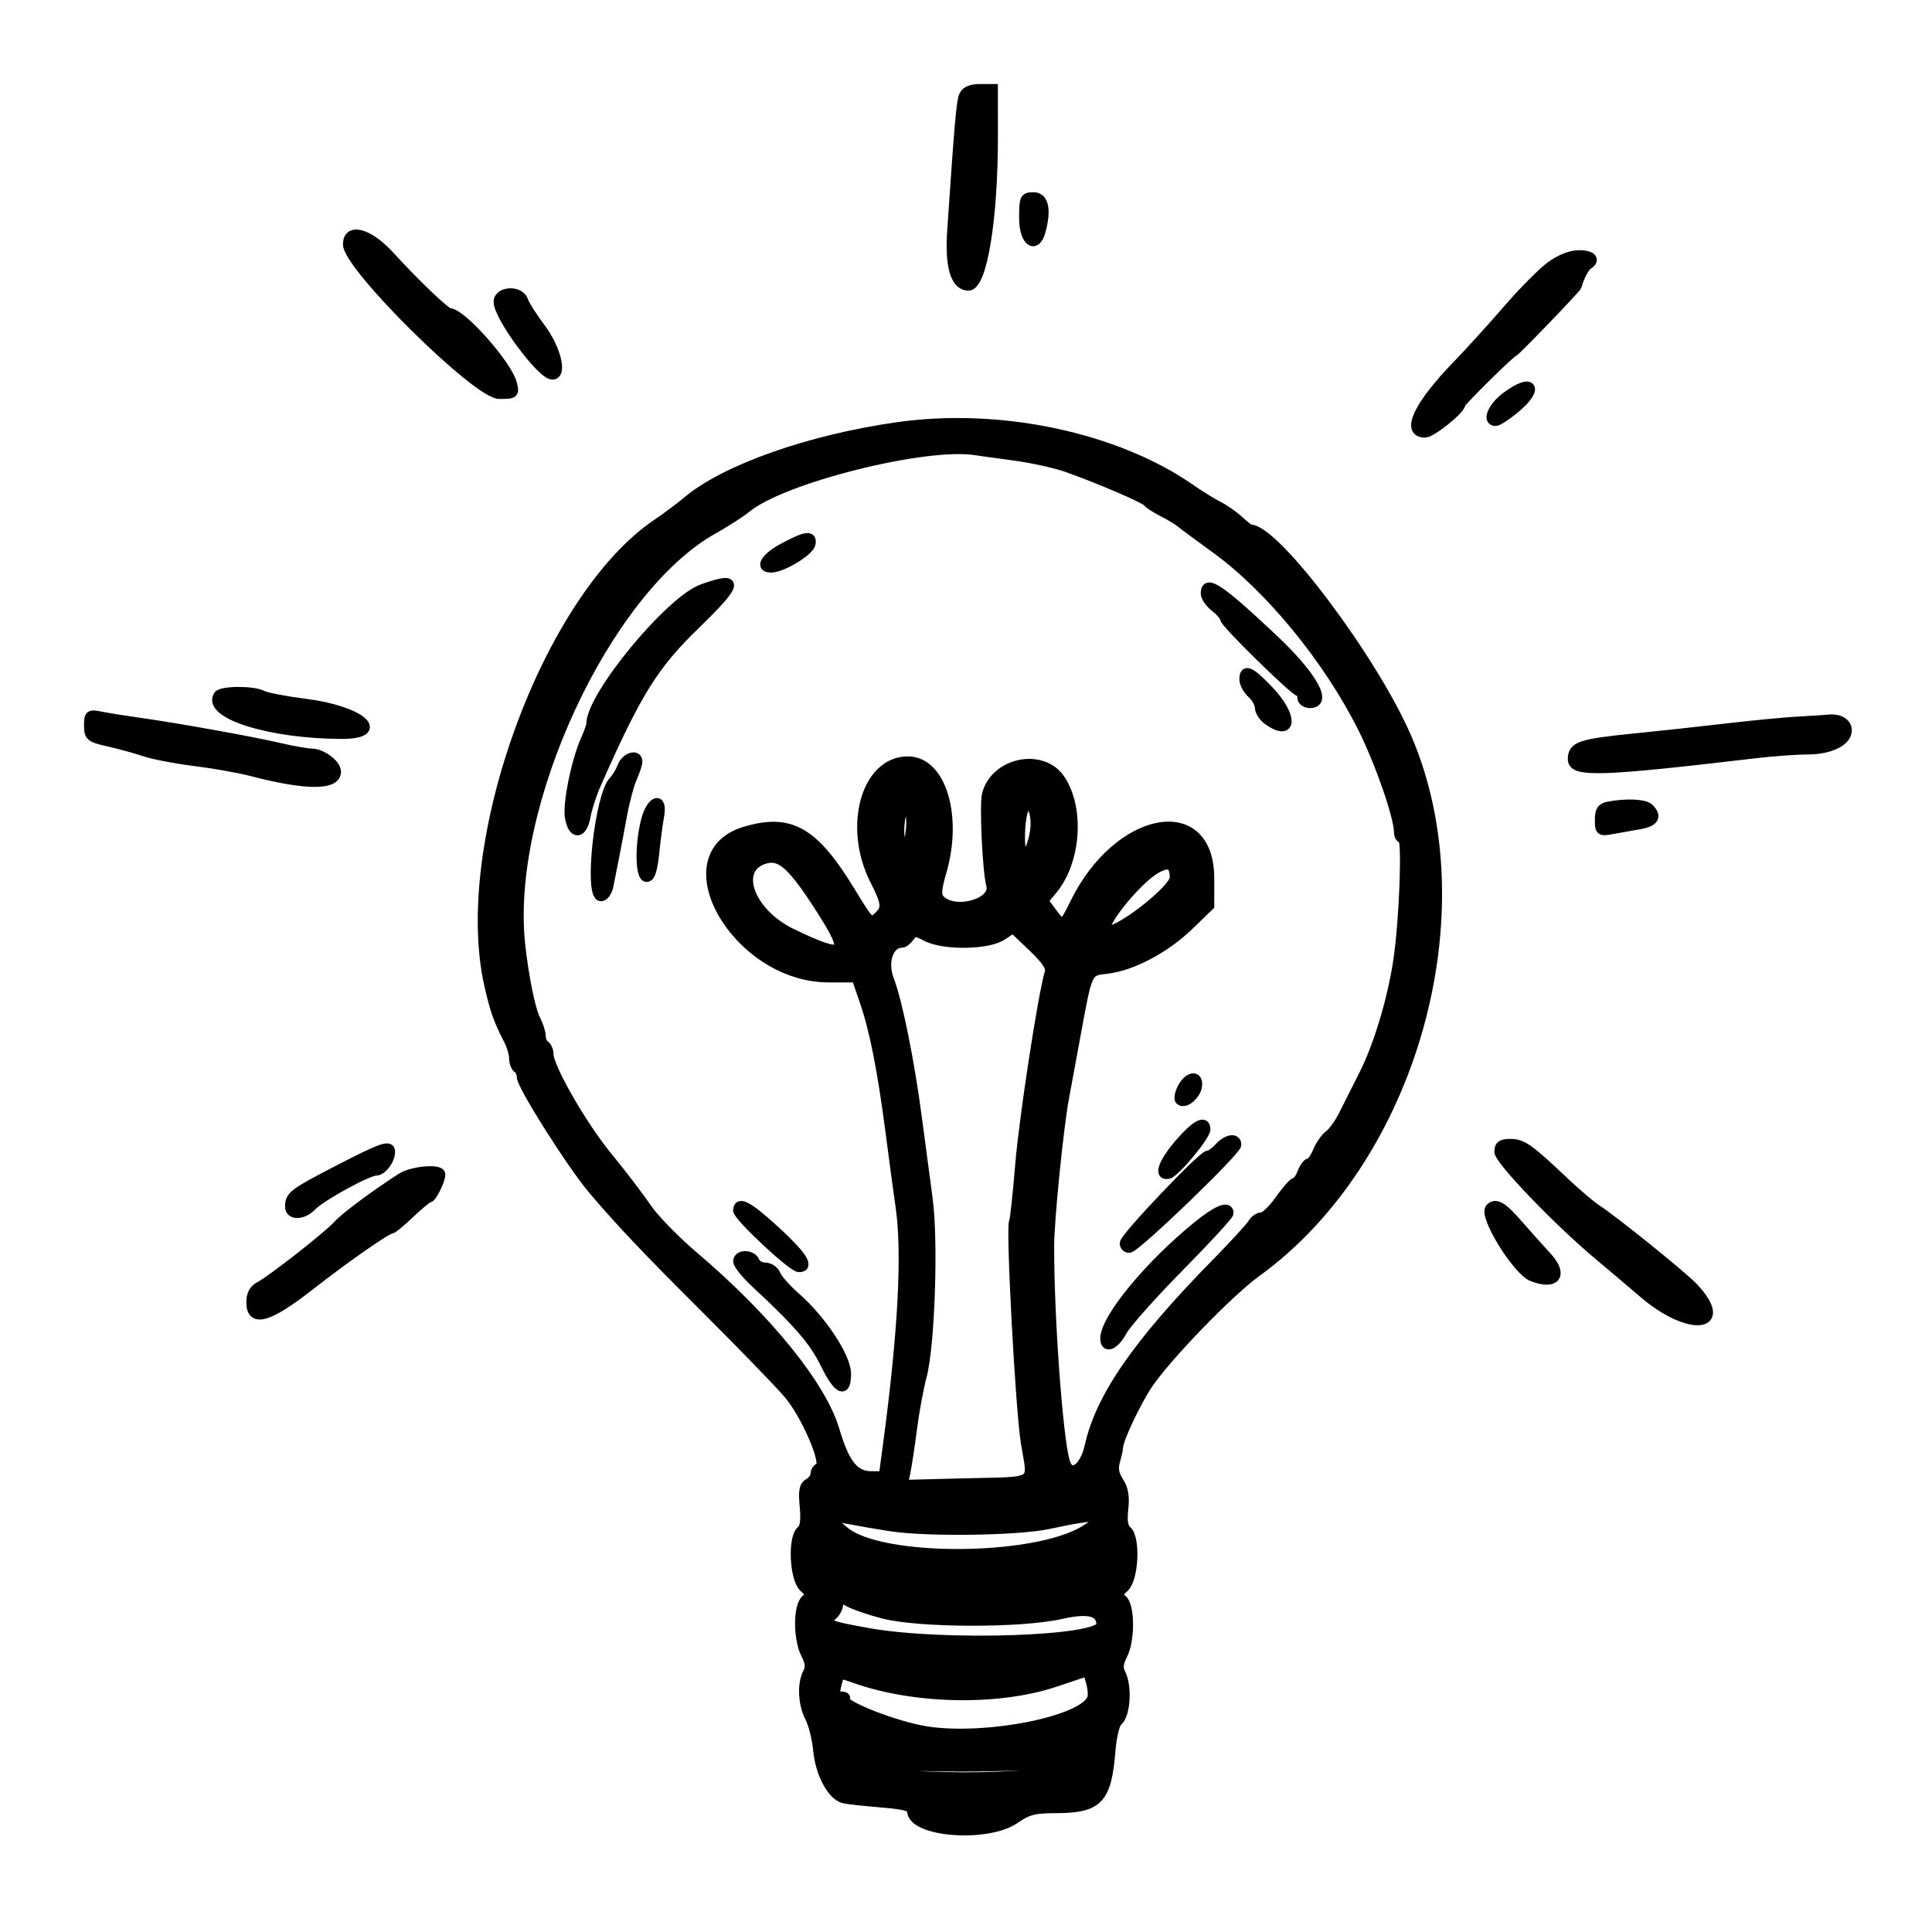
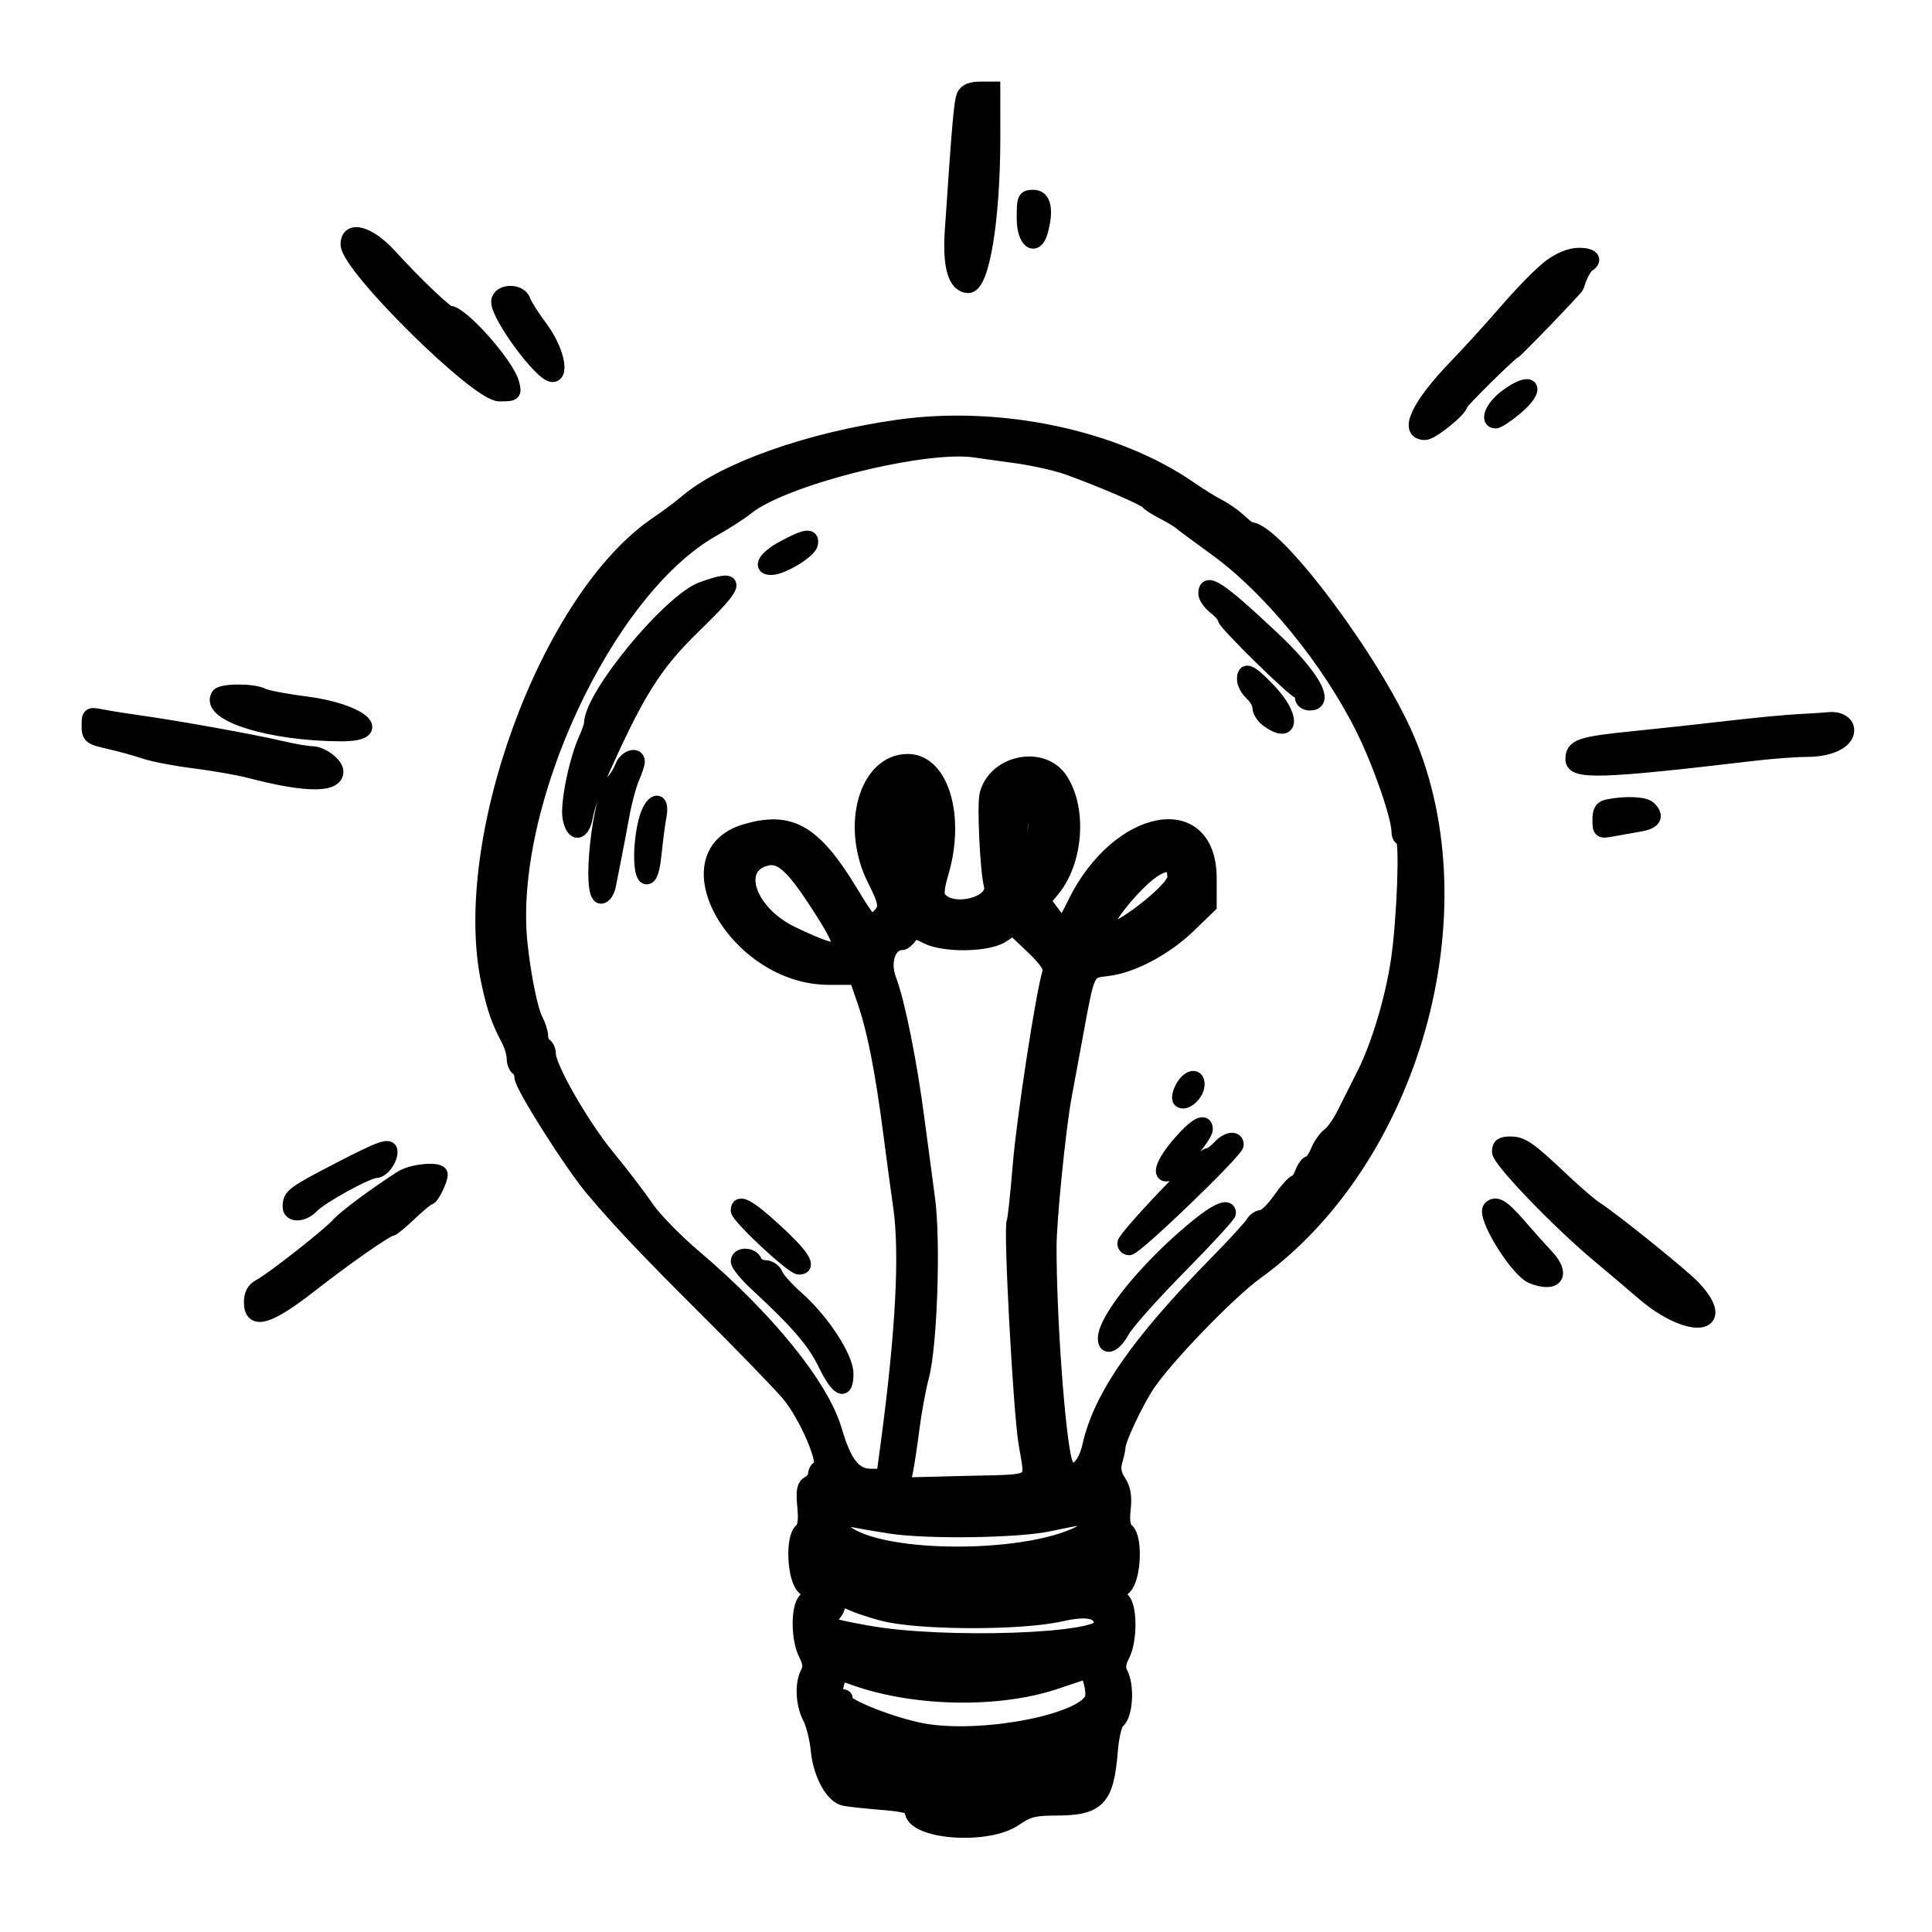
<svg xmlns="http://www.w3.org/2000/svg" id="svg" version="1.1" width="400" height="400" viewBox="0, 0, 400,400">
  <g id="svgg">
-     <path id="path0" d="M199.556 19.800 C 198.997 21.073,198.641 25.137,197.112 47.727 C 196.608 55.169,197.761 59.097,200.474 59.175 C 203.341 59.257,205.621 45.499,205.608 28.200 L 205.600 18.400 202.886 18.400 C 201.068 18.400,199.968 18.863,199.556 19.800 M212.000 45.200 C 212.000 49.963,214.432 51.771,215.496 47.800 C 216.671 43.416,216.111 40.800,214.000 40.800 C 212.109 40.800,212.000 41.040,212.000 45.200 M72.010 50.600 C 72.034 55.134,98.799 81.600,103.360 81.600 C 106.457 81.600,106.554 81.521,106.028 79.426 C 105.058 75.563,95.526 64.800,93.075 64.800 C 92.283 64.800,86.046 58.843,80.635 52.921 C 76.335 48.215,71.991 47.046,72.010 50.600 M321.110 55.067 C 319.389 56.314,315.365 60.364,312.168 64.067 C 308.971 67.770,304.259 72.960,301.697 75.600 C 293.676 83.864,290.951 89.600,295.044 89.600 C 296.421 89.600,302.400 84.766,302.400 83.652 C 302.400 83.166,312.907 72.800,313.399 72.800 C 313.725 72.800,326.380 59.656,326.493 59.200 C 326.932 57.425,328.049 55.264,328.751 54.830 C 330.437 53.789,329.545 52.800,326.920 52.800 C 325.247 52.800,323.064 53.652,321.110 55.067 M103.200 62.503 C 103.200 65.541,112.118 77.600,114.365 77.600 C 116.447 77.600,115.116 72.177,112.014 68.019 C 110.262 65.670,108.617 63.085,108.360 62.274 C 107.647 60.028,103.200 60.225,103.200 62.503 M311.758 82.200 C 309.019 84.278,307.789 87.200,309.654 87.200 C 310.123 87.200,311.917 86.030,313.639 84.600 C 318.886 80.244,317.189 78.080,311.758 82.200 M186.000 88.381 C 167.714 90.948,150.109 97.152,142.258 103.796 C 140.796 105.034,138.018 107.110,136.085 108.411 C 113.314 123.736,94.705 174.681,101.238 203.816 C 102.433 209.146,103.159 211.205,105.297 215.323 C 105.904 216.491,106.400 218.180,106.400 219.076 C 106.400 219.972,106.760 220.928,107.200 221.200 C 107.640 221.472,108.000 222.278,108.000 222.991 C 108.000 224.744,118.306 241.027,122.723 246.256 C 128.323 252.883,133.840 258.708,145.972 270.800 C 153.477 278.280,161.201 286.243,163.136 288.495 C 166.909 292.887,171.355 303.282,169.696 303.835 C 169.203 303.999,168.800 304.625,168.800 305.227 C 168.800 305.828,168.210 306.651,167.488 307.055 C 166.449 307.636,166.258 308.641,166.571 311.894 C 166.847 314.770,166.641 316.268,165.883 316.897 C 164.066 318.405,164.454 326.815,166.424 328.651 C 167.865 329.993,167.910 330.278,166.824 331.180 C 165.207 332.522,165.207 339.320,166.824 342.447 C 167.724 344.186,167.830 345.223,167.224 346.355 C 166.019 348.606,166.226 352.850,167.674 355.600 C 168.369 356.920,169.128 359.980,169.361 362.400 C 169.832 367.295,172.317 371.853,174.800 372.380 C 175.680 372.567,179.190 372.949,182.600 373.228 C 187.293 373.613,188.800 374.023,188.800 374.913 C 188.800 379.355,204.380 380.572,210.141 376.580 C 212.768 374.759,214.135 374.400,218.443 374.397 C 227.407 374.392,229.134 372.591,229.948 362.403 C 230.176 359.544,230.821 356.844,231.381 356.403 C 233.066 355.075,233.431 349.073,231.991 346.383 C 231.454 345.380,231.580 344.254,232.405 342.672 C 233.996 339.621,233.978 332.510,232.376 331.180 C 231.290 330.278,231.335 329.993,232.776 328.651 C 234.759 326.803,235.133 318.405,233.300 316.883 C 232.541 316.253,232.325 314.863,232.602 312.401 C 232.891 309.843,232.616 308.239,231.634 306.740 C 230.668 305.266,230.448 304.023,230.888 302.525 C 231.230 301.356,231.520 300.040,231.531 299.600 C 231.572 297.968,235.174 290.323,237.644 286.623 C 241.429 280.954,254.432 267.506,260.058 263.441 C 292.426 240.056,306.847 188.896,291.261 152.744 C 284.303 136.605,264.031 109.600,258.874 109.600 C 258.658 109.600,257.595 108.777,256.510 107.772 C 255.425 106.767,253.517 105.431,252.269 104.804 C 251.021 104.177,248.380 102.541,246.400 101.169 C 230.996 90.490,207.067 85.423,186.000 88.381 M210.176 94.384 C 213.793 94.871,218.653 95.950,220.976 96.781 C 227.882 99.251,237.121 103.228,237.576 103.926 C 237.809 104.284,239.226 105.205,240.725 105.974 C 242.224 106.742,243.844 107.707,244.325 108.118 C 244.806 108.530,248.149 111.005,251.754 113.620 C 262.935 121.730,275.105 136.612,282.184 150.834 C 285.748 157.994,289.600 169.121,289.600 172.257 C 289.600 172.996,289.957 173.600,290.393 173.600 C 291.332 173.600,290.724 190.336,289.478 198.800 C 288.297 206.820,285.378 216.542,282.370 222.475 C 280.941 225.294,279.052 229.040,278.173 230.800 C 277.293 232.560,275.954 234.436,275.197 234.968 C 274.440 235.501,273.367 237.031,272.813 238.368 C 272.259 239.706,271.481 240.800,271.083 240.800 C 270.686 240.800,270.018 241.700,269.600 242.800 C 269.182 243.900,268.540 244.800,268.174 244.800 C 267.808 244.800,266.366 246.420,264.970 248.400 C 263.575 250.380,261.903 252.000,261.256 252.000 C 260.609 252.000,259.761 252.569,259.372 253.265 C 258.982 253.960,255.603 257.650,251.861 261.465 C 235.526 278.117,227.839 289.209,225.570 299.400 C 224.502 304.196,221.520 306.076,220.495 302.600 C 219.040 297.663,217.219 272.631,217.252 258.000 C 217.264 252.531,219.177 233.498,220.347 227.200 C 220.961 223.900,222.057 217.960,222.784 214.000 C 225.194 200.861,225.097 201.065,229.191 200.603 C 234.348 200.022,241.261 196.361,246.157 191.619 L 250.400 187.509 250.400 181.839 C 250.400 165.195,231.517 168.691,222.528 187.000 C 220.123 191.901,220.042 191.932,217.762 188.848 L 216.023 186.496 217.894 184.248 C 222.790 178.365,223.584 167.488,219.560 161.400 C 215.839 155.770,205.992 157.773,204.302 164.504 C 203.759 166.669,204.404 180.297,205.191 183.276 C 206.210 187.134,197.275 189.464,194.461 186.074 C 193.854 185.342,193.978 183.819,194.895 180.731 C 198.359 169.065,194.921 157.600,187.958 157.600 C 179.296 157.600,175.508 171.167,181.093 182.189 C 183.603 187.142,183.678 188.120,181.683 189.925 C 180.221 191.248,180.019 191.056,176.120 184.649 C 168.493 172.116,163.622 169.331,154.245 172.141 C 137.977 177.015,152.507 202.400,171.565 202.400 L 177.304 202.400 179.018 207.400 C 181.054 213.342,182.695 221.708,184.390 234.800 C 185.074 240.080,185.986 246.837,186.417 249.815 C 187.802 259.391,186.941 275.735,183.826 299.000 L 182.942 305.600 180.411 305.600 C 176.874 305.600,174.880 303.106,172.811 296.092 C 170.103 286.914,158.821 272.983,143.702 260.150 C 139.799 256.837,135.376 252.297,133.874 250.063 C 132.372 247.828,128.717 243.043,125.750 239.430 C 120.504 233.039,113.581 220.975,113.594 218.247 C 113.597 217.503,113.240 216.672,112.800 216.400 C 112.360 216.128,111.998 215.297,111.995 214.553 C 111.992 213.809,111.504 212.269,110.910 211.131 C 109.855 209.108,108.435 202.127,107.727 195.474 C 104.669 166.781,125.434 122.068,147.600 109.617 C 150.240 108.134,153.381 106.114,154.580 105.129 C 162.032 99.004,191.575 91.601,202.000 93.246 C 202.880 93.385,206.559 93.897,210.176 94.384 M162.200 113.425 C 158.418 115.455,157.132 117.658,159.800 117.536 C 162.124 117.428,167.560 114.094,167.848 112.599 C 168.205 110.745,166.811 110.949,162.200 113.425 M145.447 121.925 C 138.718 124.328,122.400 144.096,122.400 149.846 C 122.400 150.237,121.889 151.693,121.264 153.079 C 119.270 157.505,117.443 166.512,117.969 169.318 C 118.655 172.974,120.584 172.788,121.273 169.000 C 121.574 167.350,122.534 164.380,123.408 162.400 C 131.827 143.314,135.304 137.722,143.992 129.296 C 152.891 120.663,153.188 119.161,145.447 121.925 M249.600 122.885 C 249.600 123.592,250.500 124.878,251.600 125.743 C 252.700 126.608,253.600 127.665,253.600 128.091 C 253.600 128.979,268.090 143.192,269.000 143.197 C 269.330 143.199,269.600 143.740,269.600 144.400 C 269.600 145.067,270.311 145.600,271.200 145.600 C 274.987 145.600,271.610 139.777,263.302 131.982 C 252.425 121.778,249.600 119.902,249.600 122.885 M257.600 140.676 C 257.600 141.488,258.320 142.804,259.200 143.600 C 260.080 144.396,260.800 145.692,260.800 146.479 C 260.800 147.265,261.600 148.470,262.578 149.155 C 267.602 152.673,267.717 148.219,262.737 143.000 C 258.836 138.910,257.600 138.351,257.600 140.676 M45.196 144.007 C 42.834 147.828,55.909 151.934,70.600 151.984 C 80.349 152.018,74.658 147.112,63.285 145.680 C 59.152 145.159,55.125 144.388,54.337 143.967 C 52.443 142.952,45.829 142.982,45.196 144.007 M18.400 150.229 C 18.400 152.484,18.673 152.702,22.600 153.592 C 24.910 154.115,28.240 155.033,30.000 155.633 C 31.760 156.232,36.419 157.123,40.354 157.612 C 44.289 158.101,49.509 159.024,51.954 159.663 C 63.365 162.646,69.600 162.676,69.600 159.750 C 69.600 158.245,66.613 156.002,64.591 155.988 C 63.606 155.982,60.597 155.457,57.905 154.822 C 52.312 153.503,36.499 150.660,28.800 149.590 C 25.940 149.192,22.430 148.631,21.000 148.342 C 18.526 147.844,18.400 147.935,18.400 150.229 M372.400 149.349 C 369.760 149.484,363.100 150.122,357.600 150.765 C 352.100 151.409,343.476 152.347,338.435 152.850 C 327.194 153.972,325.600 154.510,325.600 157.180 C 325.600 159.963,331.252 159.788,363.200 156.015 C 366.940 155.574,371.903 155.209,374.228 155.206 C 378.893 155.199,382.400 153.478,382.400 151.194 C 382.400 149.677,380.722 148.703,378.535 148.951 C 377.801 149.034,375.040 149.213,372.400 149.349 M128.847 158.676 C 128.455 159.708,127.641 161.058,127.038 161.676 C 124.115 164.675,121.845 185.600,124.442 185.600 C 125.062 185.600,125.765 184.610,126.003 183.400 C 126.242 182.190,126.759 179.580,127.153 177.600 C 127.547 175.620,128.296 171.660,128.818 168.800 C 129.340 165.940,130.270 162.466,130.884 161.079 C 131.498 159.693,132.000 158.163,132.000 157.679 C 132.000 156.026,129.562 156.797,128.847 158.676 M133.695 169.954 C 132.409 175.062,132.519 181.600,133.890 181.600 C 134.640 181.600,135.140 180.039,135.490 176.600 C 135.770 173.850,136.220 170.430,136.491 169.000 C 137.290 164.766,134.786 165.621,133.695 169.954 M188.270 173.784 L 187.509 178.000 186.624 175.018 C 185.503 171.240,186.965 164.940,188.280 167.886 C 188.748 168.936,188.745 171.152,188.270 173.784 M213.914 167.665 C 214.645 169.568,214.502 172.270,213.522 175.080 C 212.362 178.408,211.197 177.538,211.211 173.353 C 211.230 167.567,212.694 164.486,213.914 167.665 M333.000 166.965 C 331.603 167.234,331.200 167.857,331.200 169.746 C 331.200 172.061,331.329 172.157,333.800 171.694 C 335.230 171.425,337.750 170.977,339.400 170.698 C 342.467 170.178,343.147 169.067,341.440 167.360 C 340.511 166.431,336.699 166.252,333.000 166.965 M170.352 188.877 C 176.016 197.798,174.945 198.543,164.000 193.294 C 155.007 188.981,151.718 179.555,158.586 177.776 C 161.787 176.946,164.257 179.277,170.352 188.877 M243.188 181.698 C 243.212 184.231,230.502 193.969,229.058 192.524 C 227.873 191.339,235.506 181.967,239.410 179.814 C 242.058 178.354,243.161 178.904,243.188 181.698 M217.306 201.311 C 215.931 205.786,211.975 231.547,211.183 241.187 C 210.677 247.340,210.106 252.628,209.914 252.939 C 209.213 254.074,211.230 291.807,212.365 298.767 C 213.798 307.563,215.129 306.680,199.843 307.069 L 186.961 307.397 187.514 304.699 C 187.819 303.214,188.430 299.161,188.873 295.691 C 189.315 292.220,190.214 287.360,190.871 284.891 C 192.558 278.545,193.281 256.834,192.094 248.172 C 191.568 244.337,190.600 237.060,189.941 232.000 C 188.375 219.959,185.889 207.568,184.087 202.821 C 182.659 199.059,184.034 195.200,186.804 195.200 C 187.145 195.200,187.849 194.618,188.370 193.906 C 189.241 192.714,189.513 192.714,191.818 193.906 C 195.433 195.776,204.503 195.649,207.478 193.687 L 209.757 192.185 213.760 196.004 C 216.646 198.756,217.636 200.239,217.306 201.311 M244.801 225.199 C 244.212 226.298,243.989 227.455,244.304 227.770 C 245.221 228.687,247.576 226.795,247.856 224.918 C 248.212 222.522,246.131 222.713,244.801 225.199 M244.200 236.749 C 240.820 240.674,239.780 243.553,241.920 243.059 C 243.327 242.734,249.600 235.183,249.600 233.815 C 249.600 231.766,247.515 232.899,244.200 236.749 M252.400 237.600 C 251.604 238.480,250.580 239.200,250.126 239.200 C 248.987 239.200,232.867 256.162,232.830 257.400 C 232.813 257.950,233.250 258.392,233.800 258.382 C 235.147 258.357,256.012 238.266,256.005 237.000 C 255.997 235.478,254.024 235.806,252.400 237.600 M310.400 238.470 C 310.400 240.193,322.801 253.083,331.119 260.005 C 333.495 261.982,337.579 265.444,340.195 267.697 C 349.739 275.917,358.486 274.954,350.596 266.551 C 348.350 264.159,334.003 252.591,330.400 250.266 C 329.300 249.557,326.360 247.046,323.867 244.688 C 316.538 237.756,315.189 236.800,312.732 236.800 C 310.901 236.800,310.400 237.159,310.400 238.470 M70.000 242.245 C 60.715 247.051,60.032 247.568,60.012 249.800 C 59.996 251.686,62.746 251.615,64.569 249.683 C 66.406 247.736,76.128 242.400,77.838 242.400 C 79.114 242.400,80.800 240.152,80.800 238.453 C 80.800 236.955,78.996 237.588,70.000 242.245 M83.108 243.858 C 77.708 247.322,71.449 251.976,70.000 253.603 C 68.066 255.777,56.317 264.994,53.800 266.313 C 52.550 266.968,52.000 267.981,52.000 269.628 C 52.000 273.899,55.566 272.885,64.151 266.174 C 71.610 260.344,80.140 254.400,81.049 254.400 C 81.315 254.400,83.046 252.960,84.897 251.200 C 86.747 249.440,88.504 248.000,88.802 248.000 C 89.400 248.000,91.200 244.368,91.200 243.162 C 91.200 241.911,85.362 242.413,83.108 243.858 M152.790 250.600 C 152.778 251.845,164.032 262.362,165.400 262.384 C 167.669 262.420,166.074 259.925,160.624 254.912 C 155.015 249.754,152.810 248.540,152.790 250.600 M308.533 250.133 C 307.036 251.630,314.112 263.104,317.283 264.321 C 322.144 266.187,323.739 263.884,320.200 260.107 C 318.990 258.816,316.405 255.924,314.455 253.680 C 311.065 249.778,309.704 248.963,308.533 250.133 M247.970 253.800 C 237.888 261.973,228.800 273.029,228.800 277.121 C 228.800 279.369,230.785 278.494,232.373 275.546 C 233.219 273.976,238.520 268.017,244.155 262.304 C 249.790 256.590,254.400 251.574,254.400 251.158 C 254.400 249.549,251.995 250.537,247.970 253.800 M152.800 261.144 C 152.800 261.774,154.477 263.844,156.526 265.744 C 165.208 273.797,168.536 277.651,170.800 282.273 C 173.510 287.807,175.200 288.633,175.200 284.425 C 175.200 281.012,170.144 273.316,164.837 268.653 C 162.837 266.895,160.942 264.769,160.626 263.928 C 160.310 263.088,159.309 262.400,158.401 262.400 C 157.493 262.400,156.543 261.860,156.289 261.200 C 155.702 259.670,152.800 259.624,152.800 261.144 M184.400 316.035 C 192.079 317.207,210.868 316.931,217.200 315.554 C 227.865 313.234,229.874 313.579,224.600 316.823 C 214.202 323.219,182.431 323.368,174.832 317.057 C 171.191 314.032,171.329 313.674,175.800 314.555 C 177.890 314.966,181.760 315.632,184.400 316.035 M182.800 334.101 C 190.169 336.032,211.262 336.103,219.600 334.224 C 225.436 332.909,228.000 333.583,228.000 336.433 C 228.000 339.737,195.398 340.844,179.800 338.071 C 171.026 336.510,170.294 336.148,172.400 334.400 C 173.060 333.852,173.600 332.720,173.600 331.884 C 173.600 330.504,173.767 330.468,175.400 331.498 C 176.390 332.122,179.720 333.293,182.800 334.101 M226.089 351.656 C 224.311 356.290,204.426 360.265,192.066 358.458 C 185.602 357.513,173.789 352.878,174.931 351.735 C 175.226 351.441,174.828 351.200,174.047 351.200 C 172.897 351.200,172.732 350.781,173.178 349.002 C 173.886 346.180,173.539 346.291,177.454 347.640 C 189.802 351.894,206.860 352.148,218.484 348.251 L 225.200 346.000 225.848 348.298 C 226.205 349.561,226.313 351.072,226.089 351.656 M199.200 365.786 C 207.340 365.778,215.918 365.422,218.262 364.995 C 222.167 364.284,222.416 364.326,221.244 365.498 C 217.966 368.777,181.188 368.731,177.902 365.445 C 176.743 364.285,176.970 364.246,180.516 364.988 C 182.652 365.436,191.060 365.795,199.200 365.786 " stroke="currentColor" stroke-width="2" fill="#000000" fill-rule="evenodd" />
+     <path id="path0" d="M199.556 19.800 C 198.997 21.073,198.641 25.137,197.112 47.727 C 196.608 55.169,197.761 59.097,200.474 59.175 C 203.341 59.257,205.621 45.499,205.608 28.200 L 205.600 18.400 202.886 18.400 C 201.068 18.400,199.968 18.863,199.556 19.800 M212.000 45.200 C 212.000 49.963,214.432 51.771,215.496 47.800 C 216.671 43.416,216.111 40.800,214.000 40.800 C 212.109 40.800,212.000 41.040,212.000 45.200 M72.010 50.600 C 72.034 55.134,98.799 81.600,103.360 81.600 C 106.457 81.600,106.554 81.521,106.028 79.426 C 105.058 75.563,95.526 64.800,93.075 64.800 C 92.283 64.800,86.046 58.843,80.635 52.921 C 76.335 48.215,71.991 47.046,72.010 50.600 M321.110 55.067 C 319.389 56.314,315.365 60.364,312.168 64.067 C 308.971 67.770,304.259 72.960,301.697 75.600 C 293.676 83.864,290.951 89.600,295.044 89.600 C 296.421 89.600,302.400 84.766,302.400 83.652 C 302.400 83.166,312.907 72.800,313.399 72.800 C 313.725 72.800,326.380 59.656,326.493 59.200 C 326.932 57.425,328.049 55.264,328.751 54.830 C 330.437 53.789,329.545 52.800,326.920 52.800 C 325.247 52.800,323.064 53.652,321.110 55.067 M103.200 62.503 C 103.200 65.541,112.118 77.600,114.365 77.600 C 116.447 77.600,115.116 72.177,112.014 68.019 C 110.262 65.670,108.617 63.085,108.360 62.274 C 107.647 60.028,103.200 60.225,103.200 62.503 M311.758 82.200 C 309.019 84.278,307.789 87.200,309.654 87.200 C 310.123 87.200,311.917 86.030,313.639 84.600 C 318.886 80.244,317.189 78.080,311.758 82.200 M186.000 88.381 C 167.714 90.948,150.109 97.152,142.258 103.796 C 140.796 105.034,138.018 107.110,136.085 108.411 C 113.314 123.736,94.705 174.681,101.238 203.816 C 102.433 209.146,103.159 211.205,105.297 215.323 C 105.904 216.491,106.400 218.180,106.400 219.076 C 106.400 219.972,106.760 220.928,107.200 221.200 C 107.640 221.472,108.000 222.278,108.000 222.991 C 108.000 224.744,118.306 241.027,122.723 246.256 C 128.323 252.883,133.840 258.708,145.972 270.800 C 153.477 278.280,161.201 286.243,163.136 288.495 C 166.909 292.887,171.355 303.282,169.696 303.835 C 169.203 303.999,168.800 304.625,168.800 305.227 C 168.800 305.828,168.210 306.651,167.488 307.055 C 166.449 307.636,166.258 308.641,166.571 311.894 C 166.847 314.770,166.641 316.268,165.883 316.897 C 164.066 318.405,164.454 326.815,166.424 328.651 C 167.865 329.993,167.910 330.278,166.824 331.180 C 165.207 332.522,165.207 339.320,166.824 342.447 C 167.724 344.186,167.830 345.223,167.224 346.355 C 166.019 348.606,166.226 352.850,167.674 355.600 C 168.369 356.920,169.128 359.980,169.361 362.400 C 169.832 367.295,172.317 371.853,174.800 372.380 C 175.680 372.567,179.190 372.949,182.600 373.228 C 187.293 373.613,188.800 374.023,188.800 374.913 C 188.800 379.355,204.380 380.572,210.141 376.580 C 212.768 374.759,214.135 374.400,218.443 374.397 C 227.407 374.392,229.134 372.591,229.948 362.403 C 230.176 359.544,230.821 356.844,231.381 356.403 C 233.066 355.075,233.431 349.073,231.991 346.383 C 231.454 345.380,231.580 344.254,232.405 342.672 C 233.996 339.621,233.978 332.510,232.376 331.180 C 231.290 330.278,231.335 329.993,232.776 328.651 C 234.759 326.803,235.133 318.405,233.300 316.883 C 232.541 316.253,232.325 314.863,232.602 312.401 C 232.891 309.843,232.616 308.239,231.634 306.740 C 230.668 305.266,230.448 304.023,230.888 302.525 C 231.230 301.356,231.520 300.040,231.531 299.600 C 231.572 297.968,235.174 290.323,237.644 286.623 C 241.429 280.954,254.432 267.506,260.058 263.441 C 292.426 240.056,306.847 188.896,291.261 152.744 C 284.303 136.605,264.031 109.600,258.874 109.600 C 258.658 109.600,257.595 108.777,256.510 107.772 C 255.425 106.767,253.517 105.431,252.269 104.804 C 251.021 104.177,248.380 102.541,246.400 101.169 C 230.996 90.490,207.067 85.423,186.000 88.381 M210.176 94.384 C 213.793 94.871,218.653 95.950,220.976 96.781 C 227.882 99.251,237.121 103.228,237.576 103.926 C 237.809 104.284,239.226 105.205,240.725 105.974 C 242.224 106.742,243.844 107.707,244.325 108.118 C 244.806 108.530,248.149 111.005,251.754 113.620 C 262.935 121.730,275.105 136.612,282.184 150.834 C 285.748 157.994,289.600 169.121,289.600 172.257 C 289.600 172.996,289.957 173.600,290.393 173.600 C 291.332 173.600,290.724 190.336,289.478 198.800 C 288.297 206.820,285.378 216.542,282.370 222.475 C 280.941 225.294,279.052 229.040,278.173 230.800 C 277.293 232.560,275.954 234.436,275.197 234.968 C 274.440 235.501,273.367 237.031,272.813 238.368 C 272.259 239.706,271.481 240.800,271.083 240.800 C 270.686 240.800,270.018 241.700,269.600 242.800 C 269.182 243.900,268.540 244.800,268.174 244.800 C 267.808 244.800,266.366 246.420,264.970 248.400 C 263.575 250.380,261.903 252.000,261.256 252.000 C 260.609 252.000,259.761 252.569,259.372 253.265 C 258.982 253.960,255.603 257.650,251.861 261.465 C 235.526 278.117,227.839 289.209,225.570 299.400 C 224.502 304.196,221.520 306.076,220.495 302.600 C 219.040 297.663,217.219 272.631,217.252 258.000 C 217.264 252.531,219.177 233.498,220.347 227.200 C 220.961 223.900,222.057 217.960,222.784 214.000 C 225.194 200.861,225.097 201.065,229.191 200.603 C 234.348 200.022,241.261 196.361,246.157 191.619 L 250.400 187.509 250.400 181.839 C 250.400 165.195,231.517 168.691,222.528 187.000 C 220.123 191.901,220.042 191.932,217.762 188.848 L 216.023 186.496 217.894 184.248 C 222.790 178.365,223.584 167.488,219.560 161.400 C 215.839 155.770,205.992 157.773,204.302 164.504 C 203.759 166.669,204.404 180.297,205.191 183.276 C 206.210 187.134,197.275 189.464,194.461 186.074 C 193.854 185.342,193.978 183.819,194.895 180.731 C 198.359 169.065,194.921 157.600,187.958 157.600 C 179.296 157.600,175.508 171.167,181.093 182.189 C 183.603 187.142,183.678 188.120,181.683 189.925 C 180.221 191.248,180.019 191.056,176.120 184.649 C 168.493 172.116,163.622 169.331,154.245 172.141 C 137.977 177.015,152.507 202.400,171.565 202.400 L 177.304 202.400 179.018 207.400 C 181.054 213.342,182.695 221.708,184.390 234.800 C 185.074 240.080,185.986 246.837,186.417 249.815 C 187.802 259.391,186.941 275.735,183.826 299.000 L 182.942 305.600 180.411 305.600 C 176.874 305.600,174.880 303.106,172.811 296.092 C 170.103 286.914,158.821 272.983,143.702 260.150 C 139.799 256.837,135.376 252.297,133.874 250.063 C 132.372 247.828,128.717 243.043,125.750 239.430 C 120.504 233.039,113.581 220.975,113.594 218.247 C 113.597 217.503,113.240 216.672,112.800 216.400 C 112.360 216.128,111.998 215.297,111.995 214.553 C 111.992 213.809,111.504 212.269,110.910 211.131 C 109.855 209.108,108.435 202.127,107.727 195.474 C 104.669 166.781,125.434 122.068,147.600 109.617 C 150.240 108.134,153.381 106.114,154.580 105.129 C 162.032 99.004,191.575 91.601,202.000 93.246 C 202.880 93.385,206.559 93.897,210.176 94.384 M162.200 113.425 C 158.418 115.455,157.132 117.658,159.800 117.536 C 162.124 117.428,167.560 114.094,167.848 112.599 C 168.205 110.745,166.811 110.949,162.200 113.425 M145.447 121.925 C 138.718 124.328,122.400 144.096,122.400 149.846 C 122.400 150.237,121.889 151.693,121.264 153.079 C 119.270 157.505,117.443 166.512,117.969 169.318 C 118.655 172.974,120.584 172.788,121.273 169.000 C 121.574 167.350,122.534 164.380,123.408 162.400 C 131.827 143.314,135.304 137.722,143.992 129.296 C 152.891 120.663,153.188 119.161,145.447 121.925 M249.600 122.885 C 249.600 123.592,250.500 124.878,251.600 125.743 C 252.700 126.608,253.600 127.665,253.600 128.091 C 253.600 128.979,268.090 143.192,269.000 143.197 C 269.330 143.199,269.600 143.740,269.600 144.400 C 269.600 145.067,270.311 145.600,271.200 145.600 C 274.987 145.600,271.610 139.777,263.302 131.982 C 252.425 121.778,249.600 119.902,249.600 122.885 M257.600 140.676 C 257.600 141.488,258.320 142.804,259.200 143.600 C 260.080 144.396,260.800 145.692,260.800 146.479 C 260.800 147.265,261.600 148.470,262.578 149.155 C 267.602 152.673,267.717 148.219,262.737 143.000 C 258.836 138.910,257.600 138.351,257.600 140.676 M45.196 144.007 C 42.834 147.828,55.909 151.934,70.600 151.984 C 80.349 152.018,74.658 147.112,63.285 145.680 C 59.152 145.159,55.125 144.388,54.337 143.967 C 52.443 142.952,45.829 142.982,45.196 144.007 M18.400 150.229 C 18.400 152.484,18.673 152.702,22.600 153.592 C 24.910 154.115,28.240 155.033,30.000 155.633 C 31.760 156.232,36.419 157.123,40.354 157.612 C 44.289 158.101,49.509 159.024,51.954 159.663 C 63.365 162.646,69.600 162.676,69.600 159.750 C 69.600 158.245,66.613 156.002,64.591 155.988 C 63.606 155.982,60.597 155.457,57.905 154.822 C 52.312 153.503,36.499 150.660,28.800 149.590 C 25.940 149.192,22.430 148.631,21.000 148.342 C 18.526 147.844,18.400 147.935,18.400 150.229 M372.400 149.349 C 369.760 149.484,363.100 150.122,357.600 150.765 C 352.100 151.409,343.476 152.347,338.435 152.850 C 327.194 153.972,325.600 154.510,325.600 157.180 C 325.600 159.963,331.252 159.788,363.200 156.015 C 366.940 155.574,371.903 155.209,374.228 155.206 C 378.893 155.199,382.400 153.478,382.400 151.194 C 382.400 149.677,380.722 148.703,378.535 148.951 C 377.801 149.034,375.040 149.213,372.400 149.349 M128.847 158.676 C 128.455 159.708,127.641 161.058,127.038 161.676 C 124.115 164.675,121.845 185.600,124.442 185.600 C 125.062 185.600,125.765 184.610,126.003 183.400 C 126.242 182.190,126.759 179.580,127.153 177.600 C 127.547 175.620,128.296 171.660,128.818 168.800 C 129.340 165.940,130.270 162.466,130.884 161.079 C 131.498 159.693,132.000 158.163,132.000 157.679 C 132.000 156.026,129.562 156.797,128.847 158.676 M133.695 169.954 C 132.409 175.062,132.519 181.600,133.890 181.600 C 134.640 181.600,135.140 180.039,135.490 176.600 C 135.770 173.850,136.220 170.430,136.491 169.000 C 137.290 164.766,134.786 165.621,133.695 169.954 M188.270 173.784 L 187.509 178.000 186.624 175.018 C 185.503 171.240,186.965 164.940,188.280 167.886 C 188.748 168.936,188.745 171.152,188.270 173.784 M213.914 167.665 C 214.645 169.568,214.502 172.270,213.522 175.080 C 212.362 178.408,211.197 177.538,211.211 173.353 C 211.230 167.567,212.694 164.486,213.914 167.665 M333.000 166.965 C 331.603 167.234,331.200 167.857,331.200 169.746 C 331.200 172.061,331.329 172.157,333.800 171.694 C 335.230 171.425,337.750 170.977,339.400 170.698 C 342.467 170.178,343.147 169.067,341.440 167.360 C 340.511 166.431,336.699 166.252,333.000 166.965 M170.352 188.877 C 176.016 197.798,174.945 198.543,164.000 193.294 C 155.007 188.981,151.718 179.555,158.586 177.776 C 161.787 176.946,164.257 179.277,170.352 188.877 M243.188 181.698 C 243.212 184.231,230.502 193.969,229.058 192.524 C 227.873 191.339,235.506 181.967,239.410 179.814 C 242.058 178.354,243.161 178.904,243.188 181.698 M217.306 201.311 C 215.931 205.786,211.975 231.547,211.183 241.187 C 210.677 247.340,210.106 252.628,209.914 252.939 C 209.213 254.074,211.230 291.807,212.365 298.767 C 213.798 307.563,215.129 306.680,199.843 307.069 L 186.961 307.397 187.514 304.699 C 187.819 303.214,188.430 299.161,188.873 295.691 C 189.315 292.220,190.214 287.360,190.871 284.891 C 192.558 278.545,193.281 256.834,192.094 248.172 C 191.568 244.337,190.600 237.060,189.941 232.000 C 188.375 219.959,185.889 207.568,184.087 202.821 C 182.659 199.059,184.034 195.200,186.804 195.200 C 187.145 195.200,187.849 194.618,188.370 193.906 C 189.241 192.714,189.513 192.714,191.818 193.906 C 195.433 195.776,204.503 195.649,207.478 193.687 L 209.757 192.185 213.760 196.004 C 216.646 198.756,217.636 200.239,217.306 201.311 M244.801 225.199 C 244.212 226.298,243.989 227.455,244.304 227.770 C 245.221 228.687,247.576 226.795,247.856 224.918 C 248.212 222.522,246.131 222.713,244.801 225.199 M244.200 236.749 C 240.820 240.674,239.780 243.553,241.920 243.059 C 243.327 242.734,249.600 235.183,249.600 233.815 C 249.600 231.766,247.515 232.899,244.200 236.749 M252.400 237.600 C 251.604 238.480,250.580 239.200,250.126 239.200 C 248.987 239.200,232.867 256.162,232.830 257.400 C 232.813 257.950,233.250 258.392,233.800 258.382 C 235.147 258.357,256.012 238.266,256.005 237.000 C 255.997 235.478,254.024 235.806,252.400 237.600 M310.400 238.470 C 310.400 240.193,322.801 253.083,331.119 260.005 C 333.495 261.982,337.579 265.444,340.195 267.697 C 349.739 275.917,358.486 274.954,350.596 266.551 C 348.350 264.159,334.003 252.591,330.400 250.266 C 329.300 249.557,326.360 247.046,323.867 244.688 C 316.538 237.756,315.189 236.800,312.732 236.800 C 310.901 236.800,310.400 237.159,310.400 238.470 M70.000 242.245 C 60.715 247.051,60.032 247.568,60.012 249.800 C 59.996 251.686,62.746 251.615,64.569 249.683 C 66.406 247.736,76.128 242.400,77.838 242.400 C 79.114 242.400,80.800 240.152,80.800 238.453 C 80.800 236.955,78.996 237.588,70.000 242.245 M83.108 243.858 C 77.708 247.322,71.449 251.976,70.000 253.603 C 68.066 255.777,56.317 264.994,53.800 266.313 C 52.550 266.968,52.000 267.981,52.000 269.628 C 52.000 273.899,55.566 272.885,64.151 266.174 C 71.610 260.344,80.140 254.400,81.049 254.400 C 81.315 254.400,83.046 252.960,84.897 251.200 C 86.747 249.440,88.504 248.000,88.802 248.000 C 89.400 248.000,91.200 244.368,91.200 243.162 C 91.200 241.911,85.362 242.413,83.108 243.858 M152.790 250.600 C 152.778 251.845,164.032 262.362,165.400 262.384 C 167.669 262.420,166.074 259.925,160.624 254.912 C 155.015 249.754,152.810 248.540,152.790 250.600 M308.533 250.133 C 307.036 251.630,314.112 263.104,317.283 264.321 C 322.144 266.187,323.739 263.884,320.200 260.107 C 318.990 258.816,316.405 255.924,314.455 253.680 C 311.065 249.778,309.704 248.963,308.533 250.133 M247.970 253.800 C 237.888 261.973,228.800 273.029,228.800 277.121 C 228.800 279.369,230.785 278.494,232.373 275.546 C 233.219 273.976,238.520 268.017,244.155 262.304 C 249.790 256.590,254.400 251.574,254.400 251.158 C 254.400 249.549,251.995 250.537,247.970 253.800 M152.800 261.144 C 152.800 261.774,154.477 263.844,156.526 265.744 C 165.208 273.797,168.536 277.651,170.800 282.273 C 173.510 287.807,175.200 288.633,175.200 284.425 C 175.200 281.012,170.144 273.316,164.837 268.653 C 162.837 266.895,160.942 264.769,160.626 263.928 C 160.310 263.088,159.309 262.400,158.401 262.400 C 157.493 262.400,156.543 261.860,156.289 261.200 C 155.702 259.670,152.800 259.624,152.800 261.144 M184.400 316.035 C 192.079 317.207,210.868 316.931,217.200 315.554 C 227.865 313.234,229.874 313.579,224.600 316.823 C 214.202 323.219,182.431 323.368,174.832 317.057 C 171.191 314.032,171.329 313.674,175.800 314.555 C 177.890 314.966,181.760 315.632,184.400 316.035 M182.800 334.101 C 190.169 336.032,211.262 336.103,219.600 334.224 C 225.436 332.909,228.000 333.583,228.000 336.433 C 228.000 339.737,195.398 340.844,179.800 338.071 C 171.026 336.510,170.294 336.148,172.400 334.400 C 173.060 333.852,173.600 332.720,173.600 331.884 C 173.600 330.504,173.767 330.468,175.400 331.498 C 176.390 332.122,179.720 333.293,182.800 334.101 M226.089 351.656 C 224.311 356.290,204.426 360.265,192.066 358.458 C 185.602 357.513,173.789 352.878,174.931 351.735 C 175.226 351.441,174.828 351.200,174.047 351.200 C 172.897 351.200,172.732 350.781,173.178 349.002 C 173.886 346.180,173.539 346.291,177.454 347.640 C 189.802 351.894,206.860 352.148,218.484 348.251 L 225.200 346.000 225.848 348.298 C 226.205 349.561,226.313 351.072,226.089 351.656 M199.200 365.786 C 207.340 365.778,215.918 365.422,218.262 364.995 C 222.167 364.284,222.416 364.326,221.244 365.498 C 217.966 368.777,181.188 368.731,177.902 365.445 C 176.743 364.285,176.970 364.246,180.516 364.988 C 182.652 365.436,191.060 365.795,199.200 365.786 " stroke="currentColor" stroke-width="3" fill="#000000" fill-rule="evenodd" />
  </g>
</svg>
